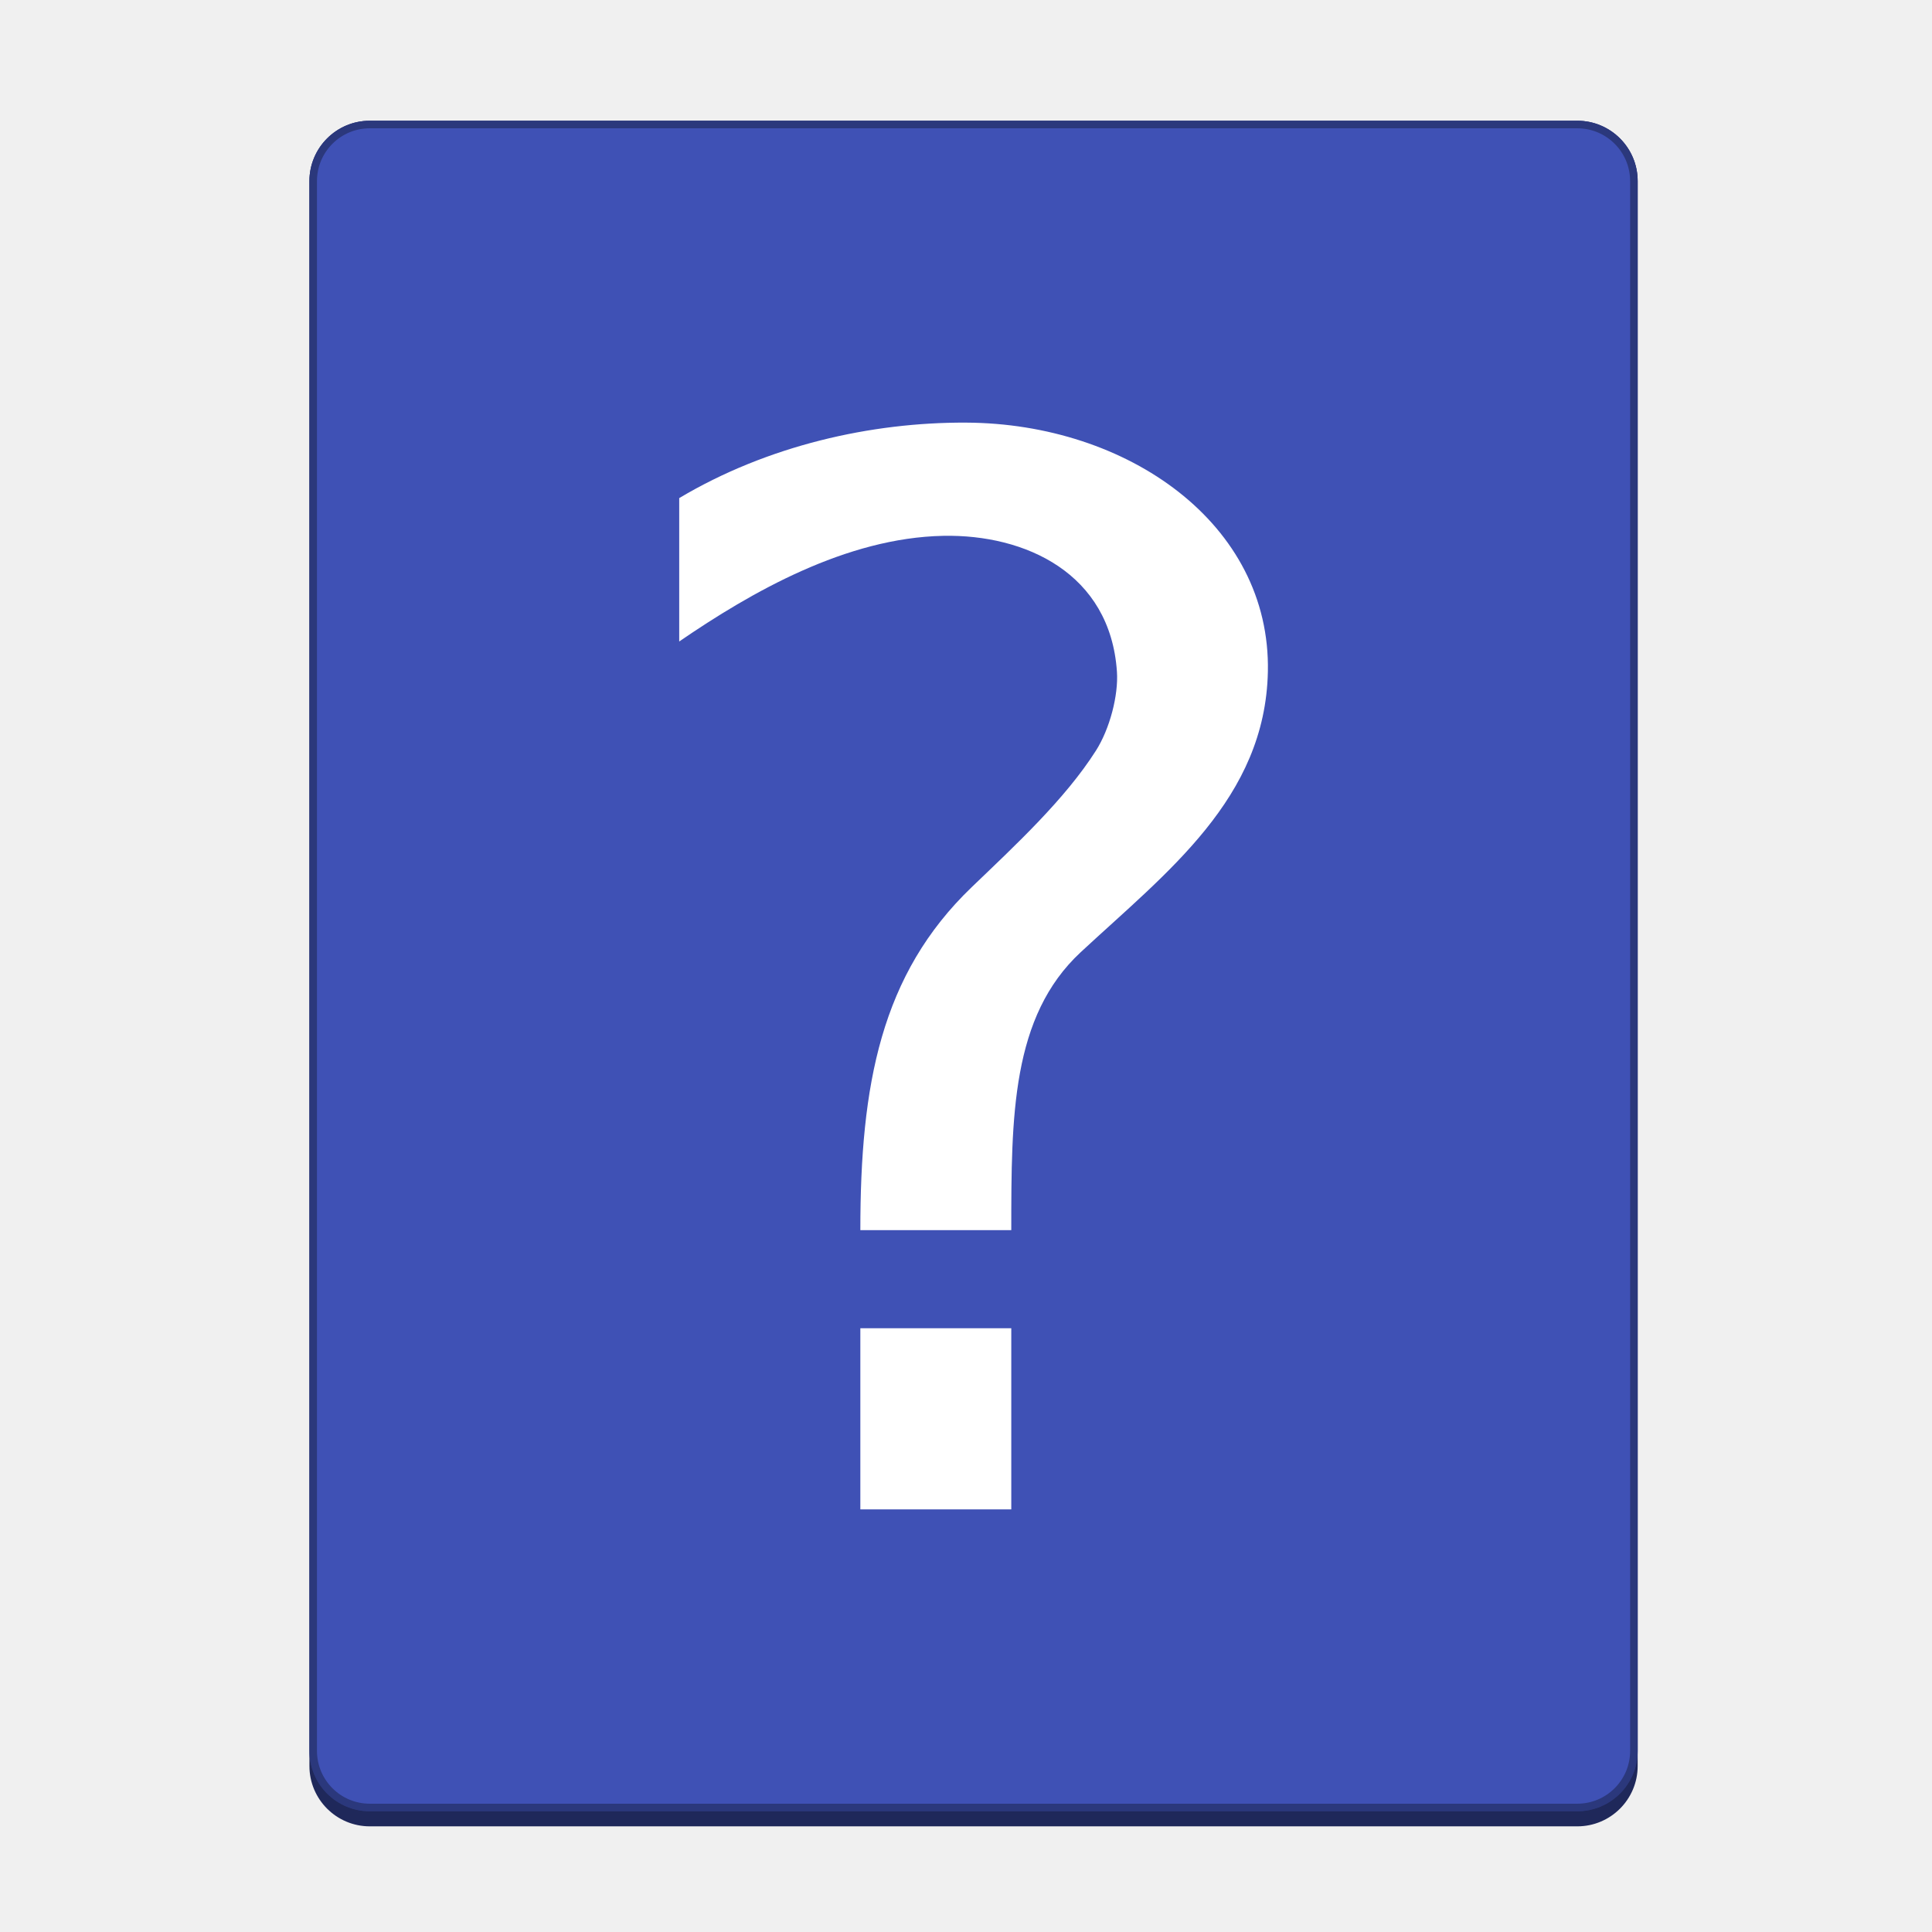
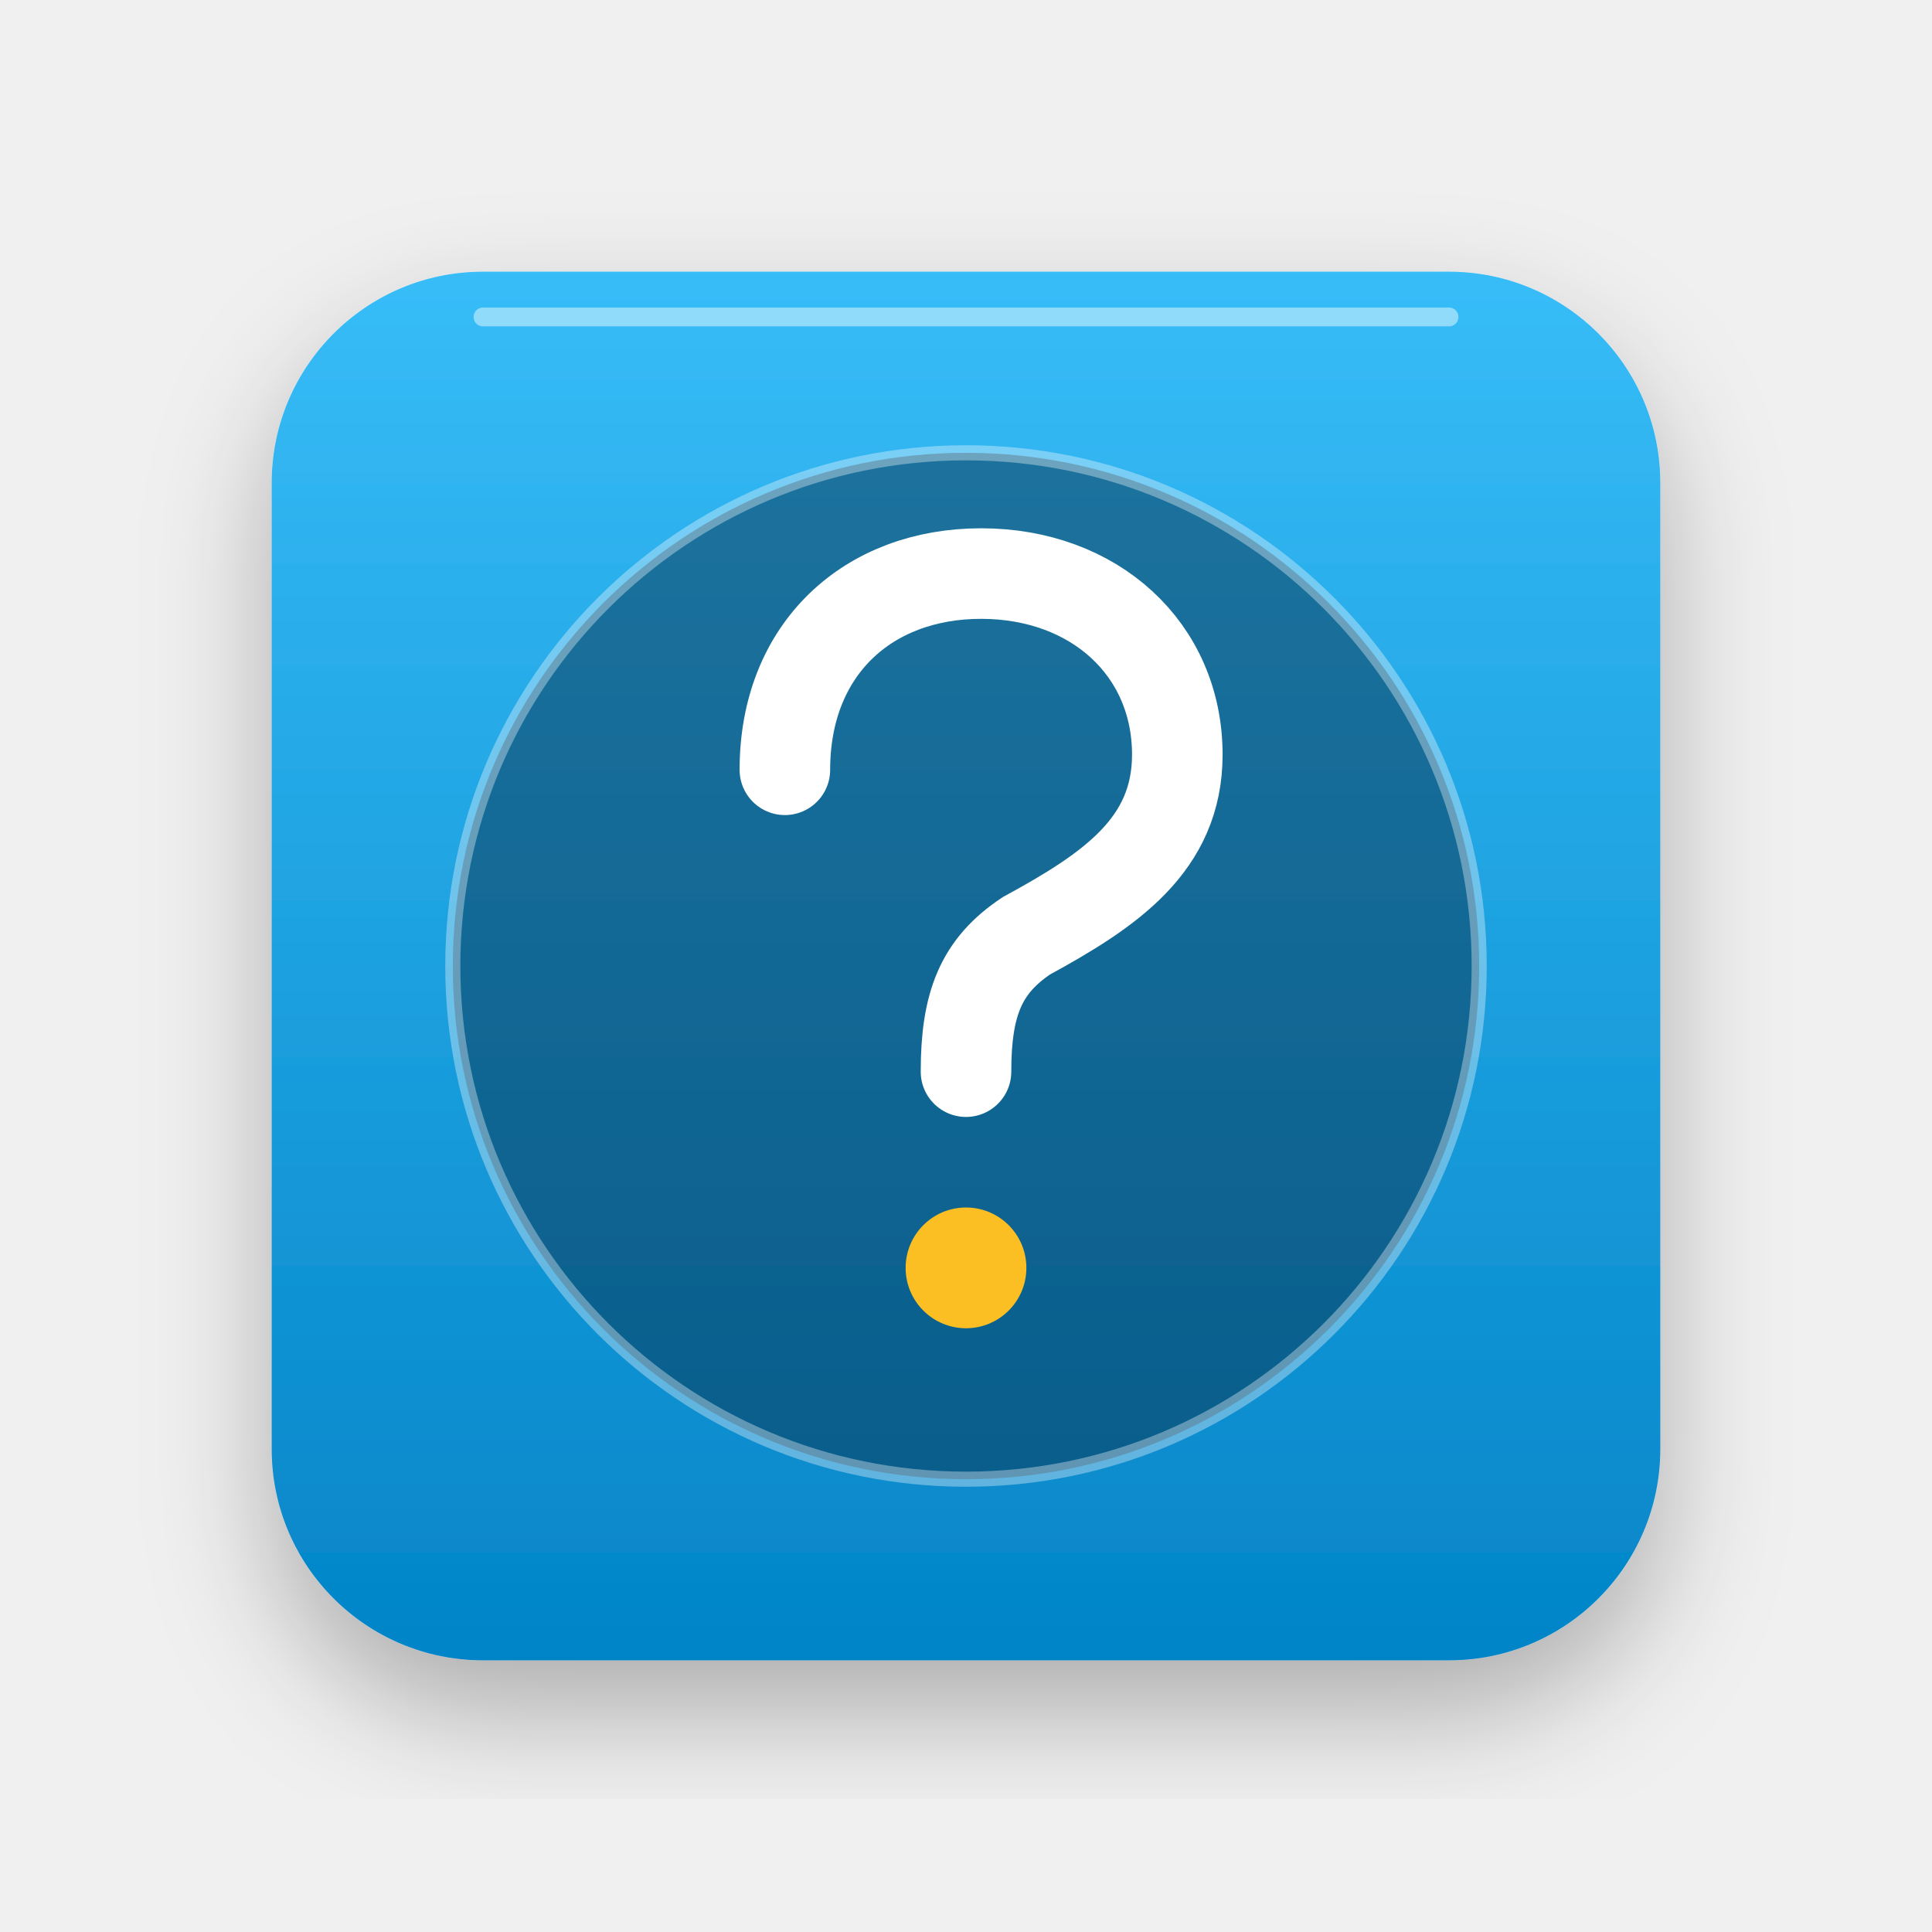
- <svg xmlns="http://www.w3.org/2000/svg" version="1.0" viewBox="0 0 256 256">
-   <g transform="translate(-464 -28)">
-     <rect x="505" y="44" width="176" height="226" ry="8" fill="#1f285a" />
-     <rect x="505" y="44" width="176" height="224" ry="8" fill="#3f51b5" />
-     <rect x="505.5" y="44.5" width="175" height="223" ry="7.5" fill="none" stroke="#000" stroke-linecap="round" stroke-linejoin="round" stroke-opacity=".314" />
-     <path d="M578 204h20v24h-20zm20-13h-20c0-19.256 2.703-33.876 14.754-45.445 5.863-5.628 12.35-11.637 16.459-18.085 1.841-2.89 3-7.351 2.787-10.47-.889-13.057-12.147-18.21-23-18-12.89.25-25.468 7.466-35 14V94c11.703-6.974 25.441-10.058 38-10 21.407.092 40.405 13.416 40 33-.347 16.796-13.38 26.562-24.797 37.167C598.02 162.697 598 175.93 598 191z" fill="#fff" />
-   </g>
+ <svg xmlns="http://www.w3.org/2000/svg" viewBox="0 0 256 256" width="256" height="256">
+   <defs>
+     <linearGradient id="help-body" x1="0%" y1="0%" x2="0%" y2="100%">
+       <stop offset="0%" stop-color="#38bdf8" />
+       <stop offset="100%" stop-color="#0284c7" />
+     </linearGradient>
+     <filter id="shadow" x="-10%" y="-10%" width="120%" height="120%">
+       <feDropShadow dx="0" dy="7" stdDeviation="8" flood-opacity="0.28" />
+     </filter>
+   </defs>
+   <rect x="36" y="36" width="184" height="184" rx="28" ry="28" fill="url(#help-body)" filter="url(#shadow)" />
+   <path d="M 64 42 L 192 42" stroke="#ffffff" stroke-width="2.5" stroke-linecap="round" opacity="0.45" />
+   <circle cx="128" cy="128" r="68" fill="#082f49" opacity="0.5" />
+   <circle cx="128" cy="128" r="68" fill="none" stroke="#ffffff" stroke-width="2" opacity="0.35" />
+   <path d="M 104 102 C 104 86 115 76 130 76 C 145 76 156 86 156 100 C 156 112 147 118 136 124 C 130 128 128 133 128 142" fill="none" stroke="#ffffff" stroke-width="12" stroke-linecap="round" />
+   <circle cx="128" cy="168" r="8" fill="#fbbf24" />
</svg>
